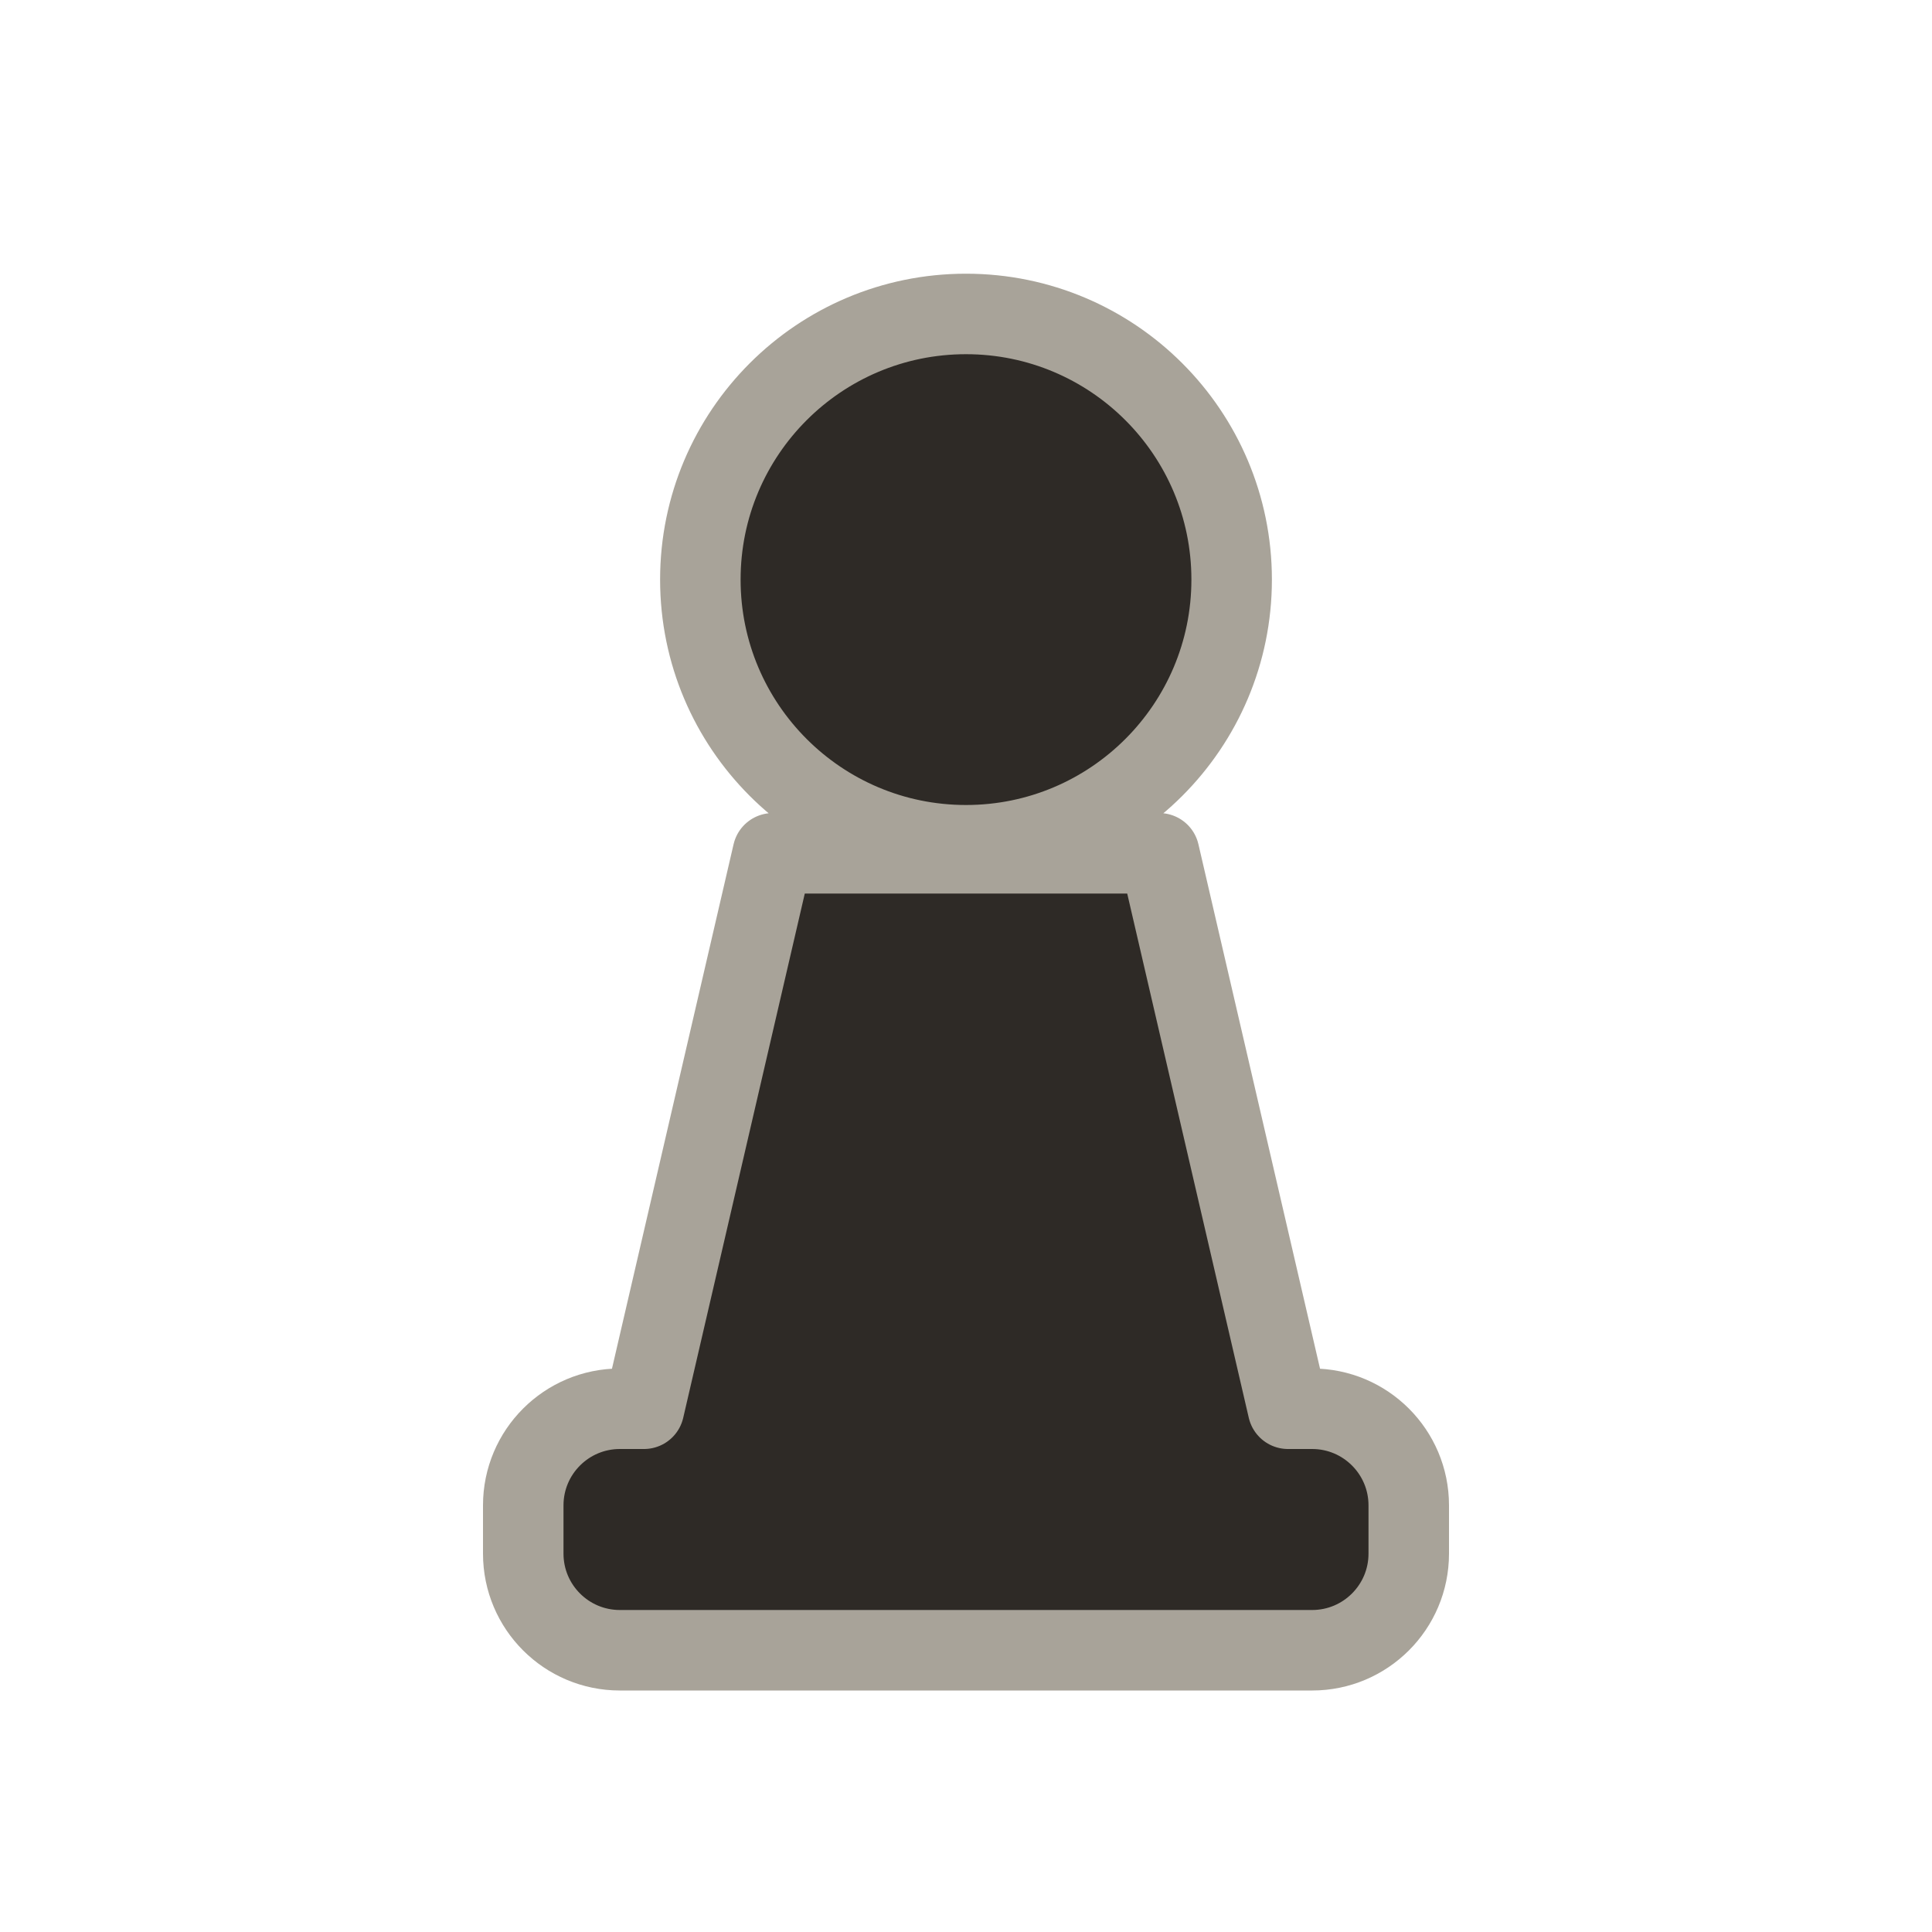
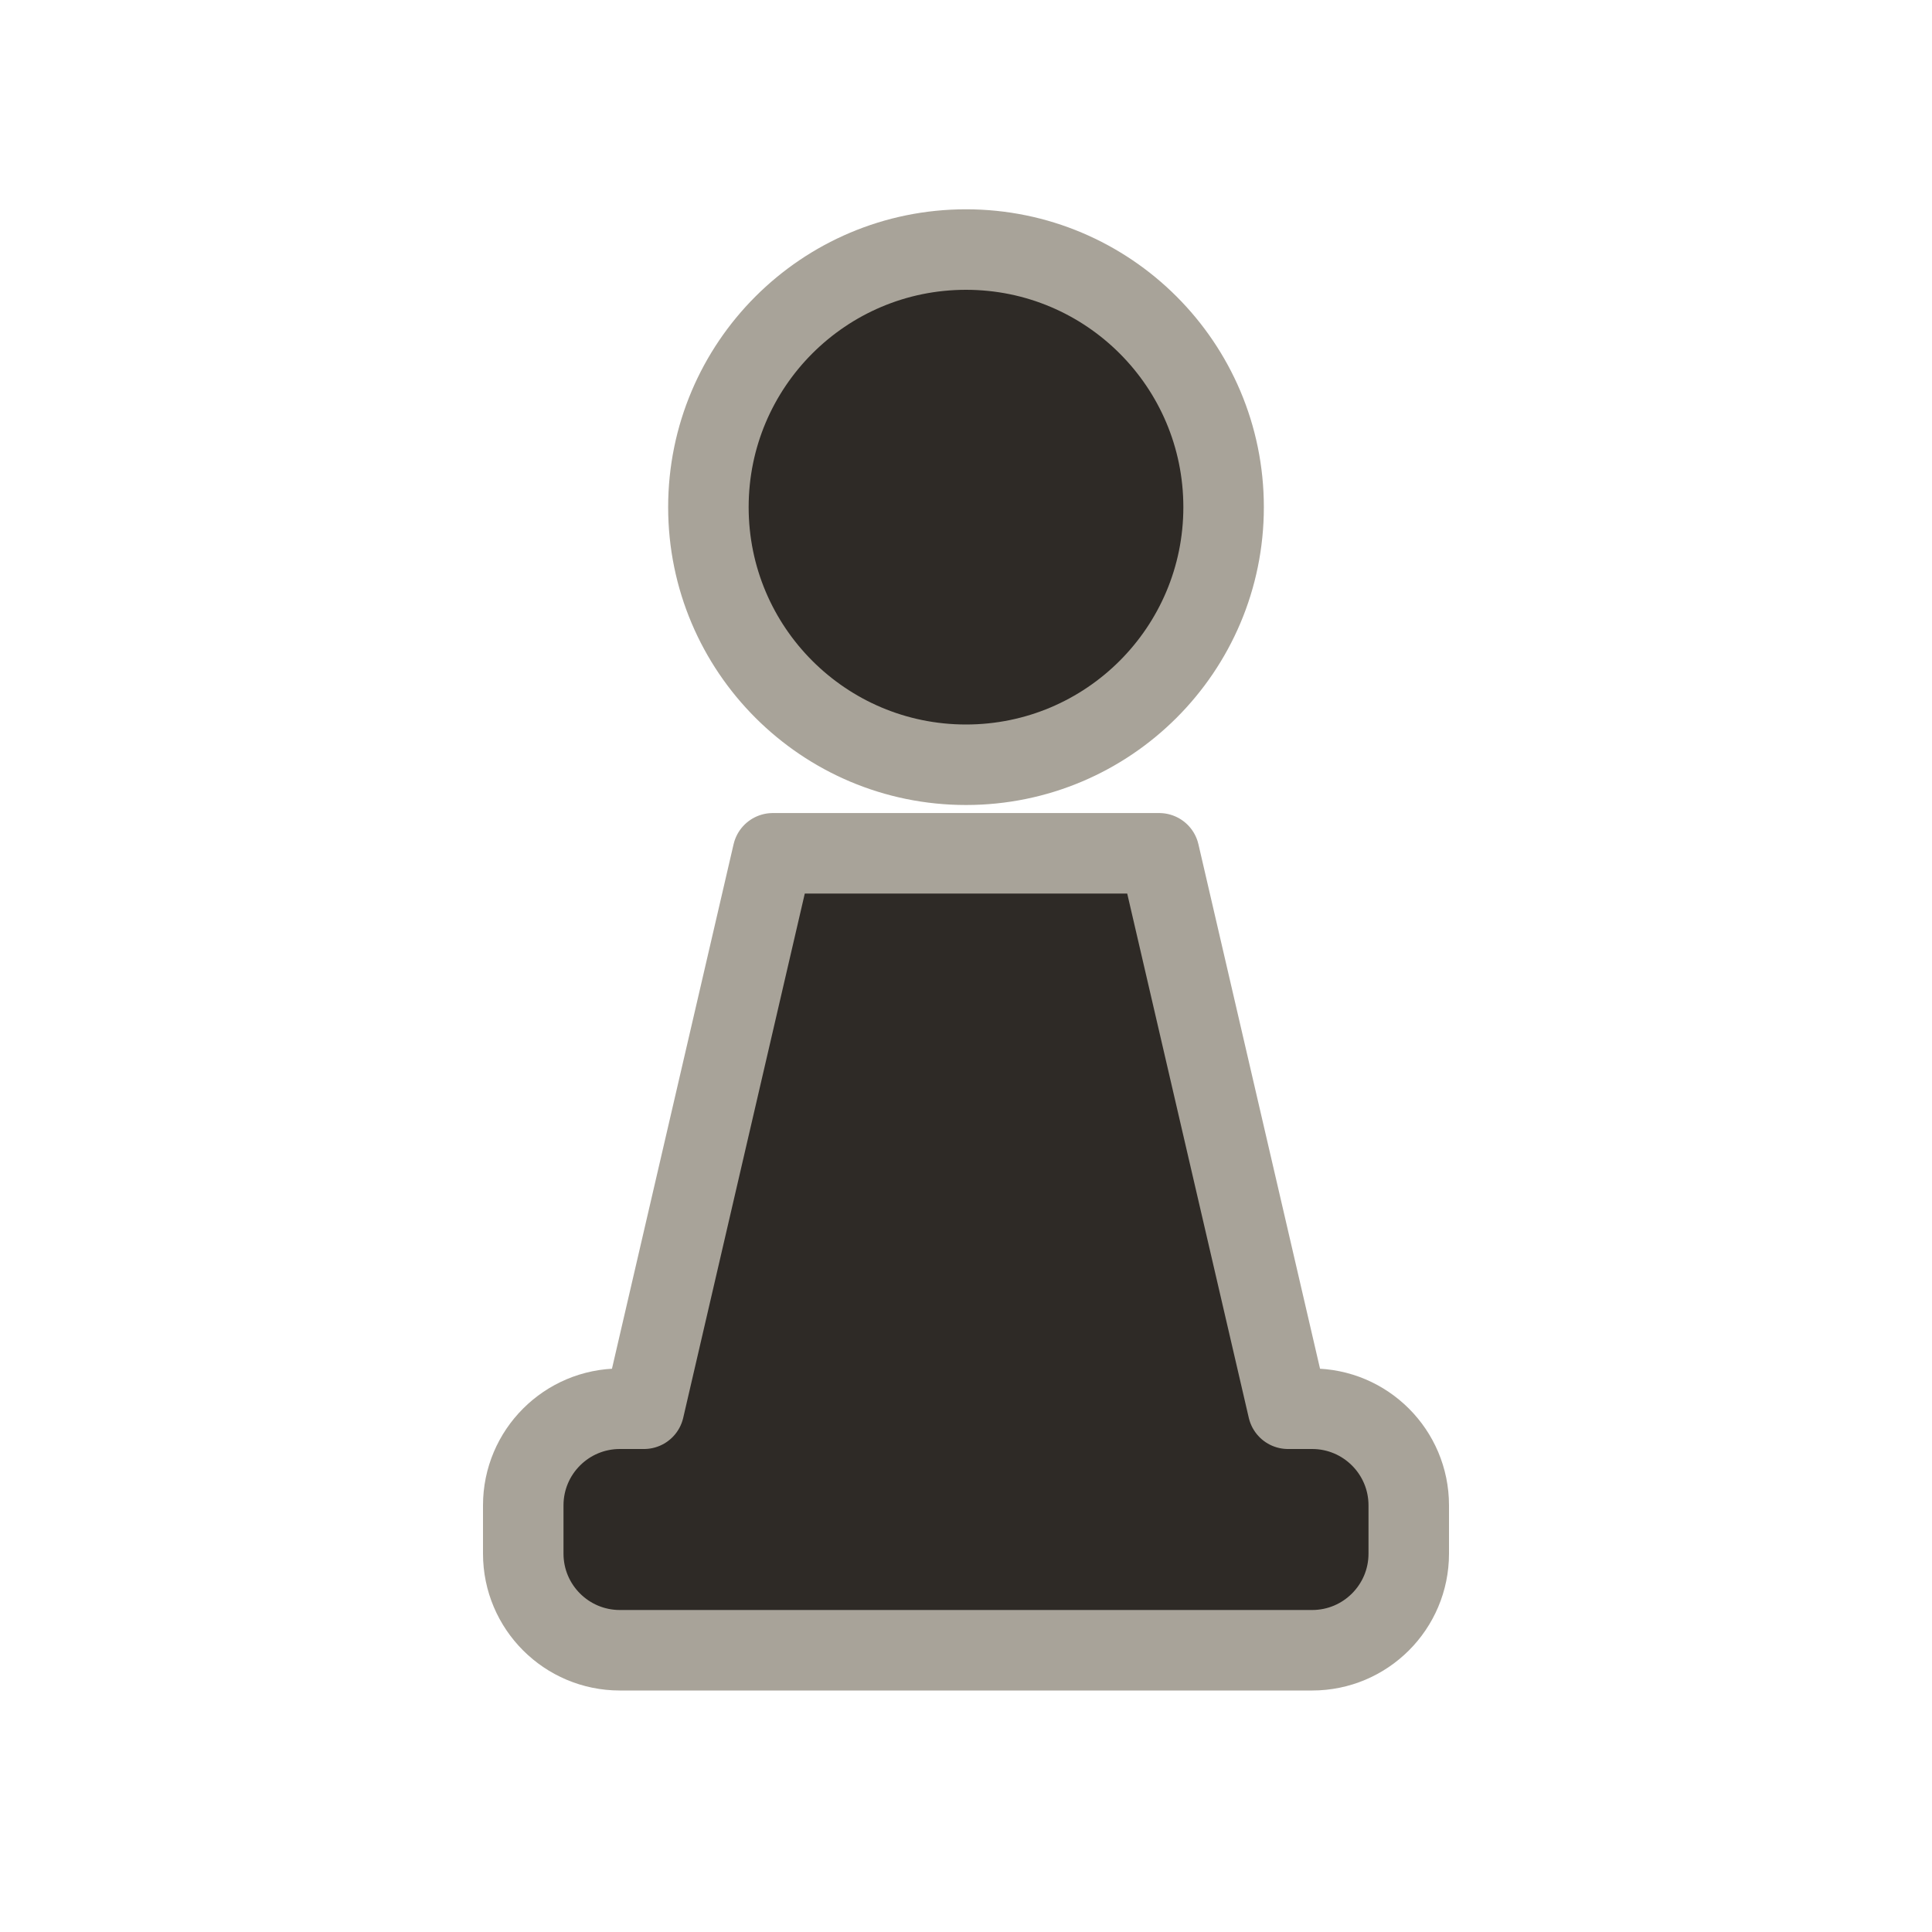
<svg xmlns="http://www.w3.org/2000/svg" width="24" height="24" viewBox="0 0 24 24" fill="none">
-   <path fill-rule="evenodd" d="M7.7 17.5H8L9.6 10.6H14.4L16 17.5H16.3C16.962 17.5 17.5 18.037 17.5 18.7V19.3C17.5 19.963 16.962 20.5 16.3 20.5H7.7C7.038 20.5 6.5 19.963 6.5 19.3V18.7C6.5 18.037 7.038 17.5 7.7 17.5ZM12 3.9C13.822 3.9 15.3 5.377 15.3 7.2C15.3 9.022 13.822 10.5 12 10.5C10.178 10.5 8.7 9.022 8.7 7.2C8.7 5.377 10.178 3.9 12 3.9Z" fill="#2E2A26" stroke="#A8A399" stroke-width="1" stroke-linejoin="round" />
+   <path transform="translate(6.50 3.10)" fill-rule="evenodd" d="M 1.2 14.4 L 1.5 14.4 L 3.1 7.5 L 7.9 7.5 L 9.5 14.4 L 9.8 14.4 C 10.462 14.4 11 14.937 11 15.6 L 11 16.2 C 11 16.863 10.462 17.4 9.8 17.4 L 1.2 17.4 C 0.538 17.4 0 16.863 0 16.2 L 0 15.6 C 0 14.937 0.538 14.4 1.2 14.4 Z M 5.5 0 C 7.267 0 8.7 1.433 8.7 3.2 C 8.7 4.967 7.267 6.4 5.5 6.4 C 3.733 6.4 2.3 4.967 2.3 3.2 C 2.3 1.433 3.733 0 5.5 0 Z" fill="#2E2A26" stroke="#A8A399" stroke-width="1" stroke-linejoin="round" />
</svg>
